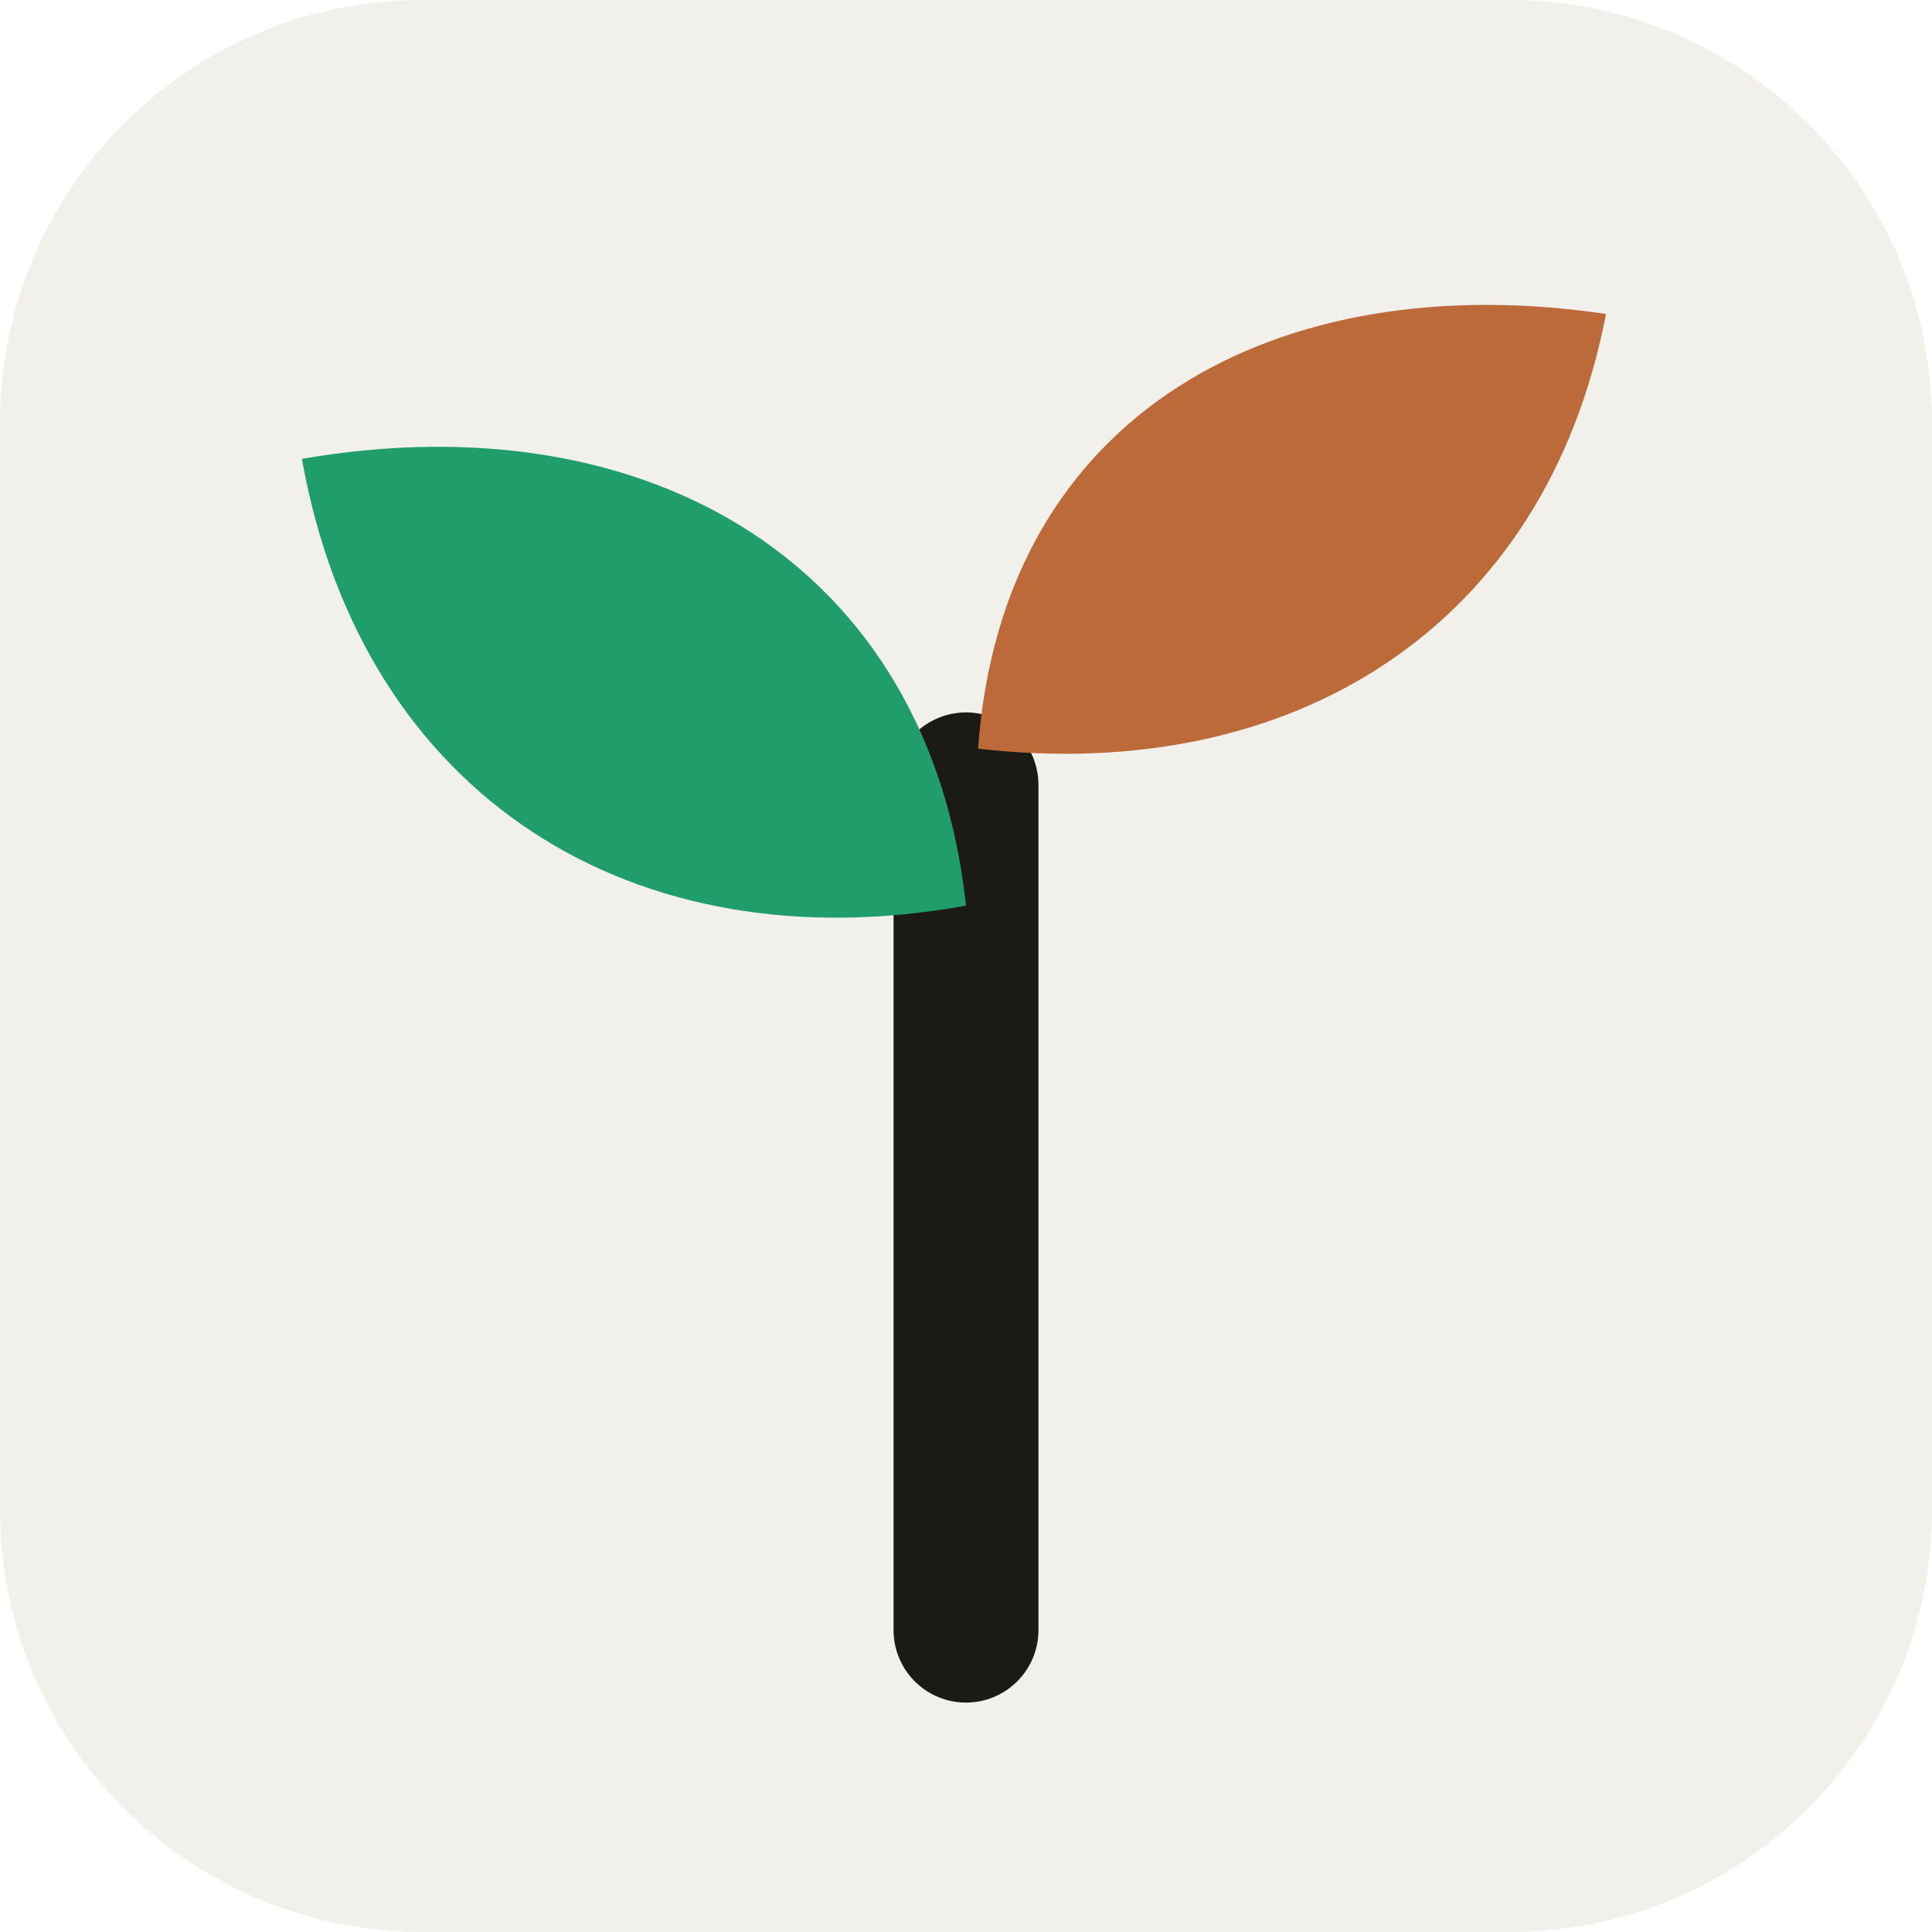
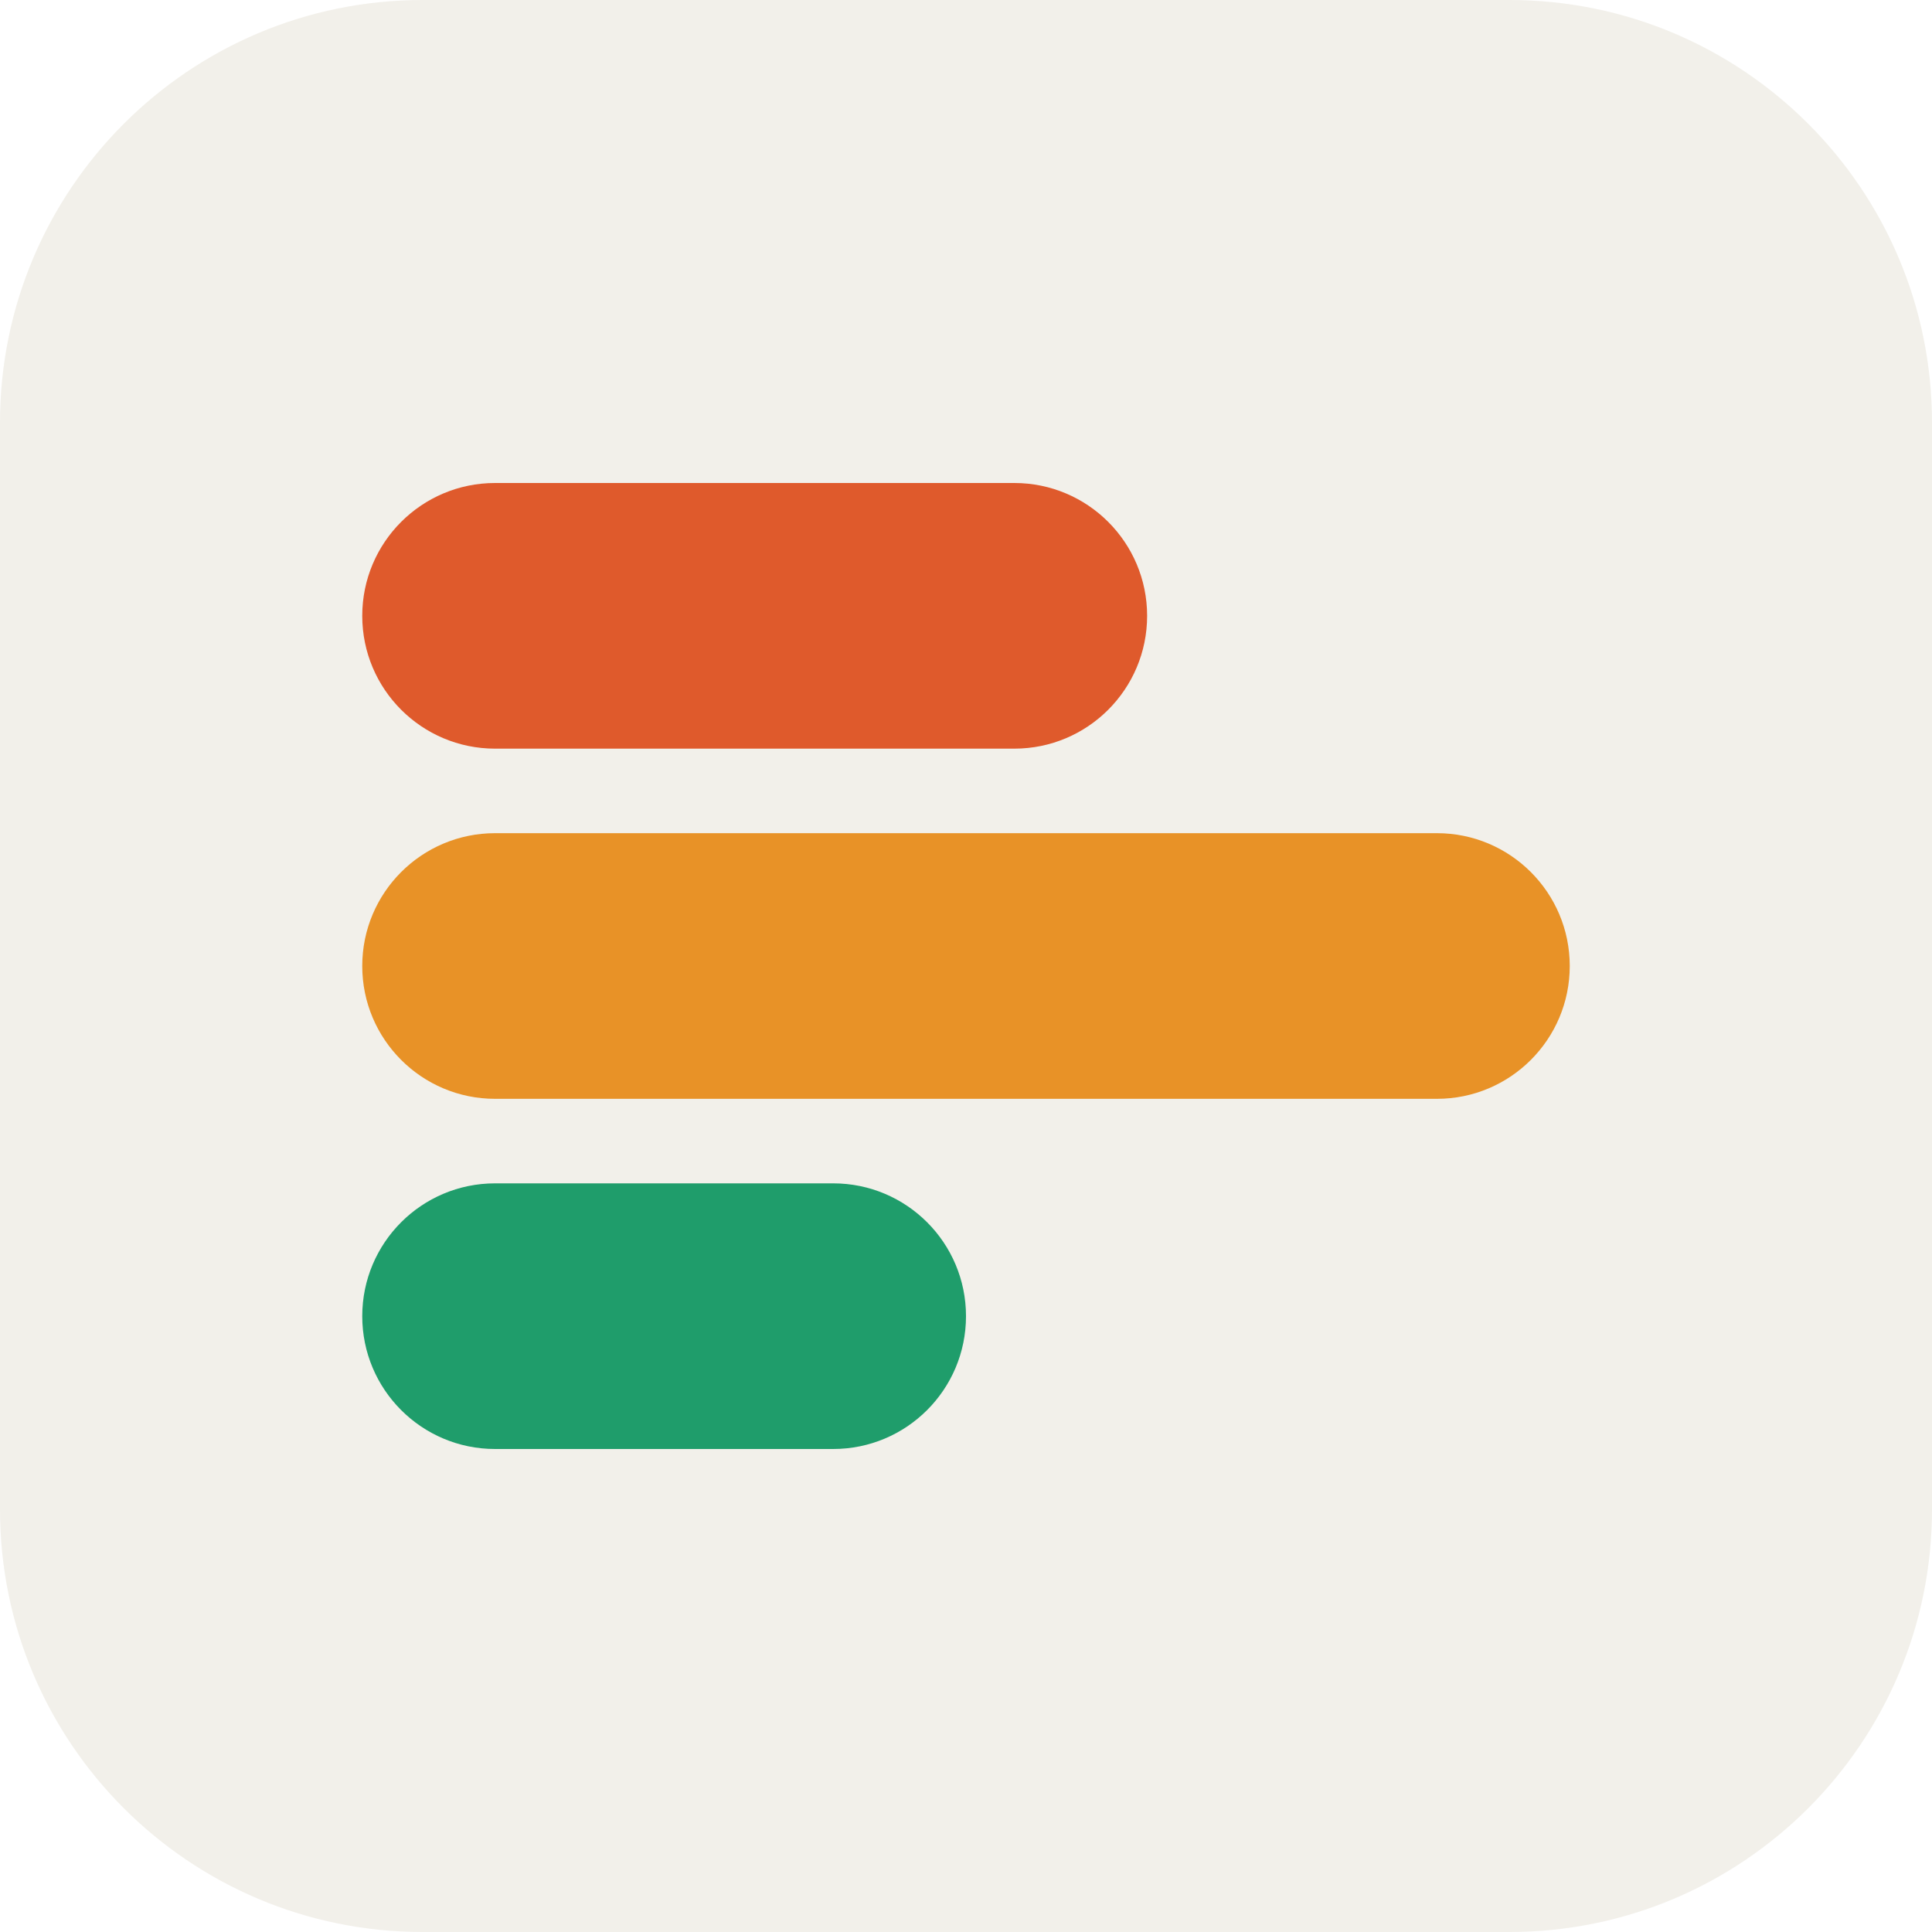
<svg xmlns="http://www.w3.org/2000/svg" viewBox="0 0 32 32" width="32" height="32">
  <rect width="32" height="32" rx="7" fill="#f2f0ea" />
-   <path d="M16 27 L16 13" stroke="#1c1a14" stroke-width="2.4" stroke-linecap="round" />
-   <path d="M16 15 C10.5 16 6 13.2 5 7.6 C10.8 6.6 15.4 9.4 16 15 Z" fill="#1f9d6b" />
-   <path d="M16.2 12.4 C21.4 13 25.6 10.4 26.6 5.2 C21.2 4.4 16.6 6.8 16.2 12.4 Z" fill="#bd6a3a" />
+   <rect x="6" y="8" width="13" height="4.4" rx="2.2" fill="#df5a2c" />
+   <rect x="6" y="13.8" width="20" height="4.4" rx="2.2" fill="#e89227" />
+   <rect x="6" y="19.6" width="10" height="4.4" rx="2.2" fill="#1f9d6b" />
</svg>
